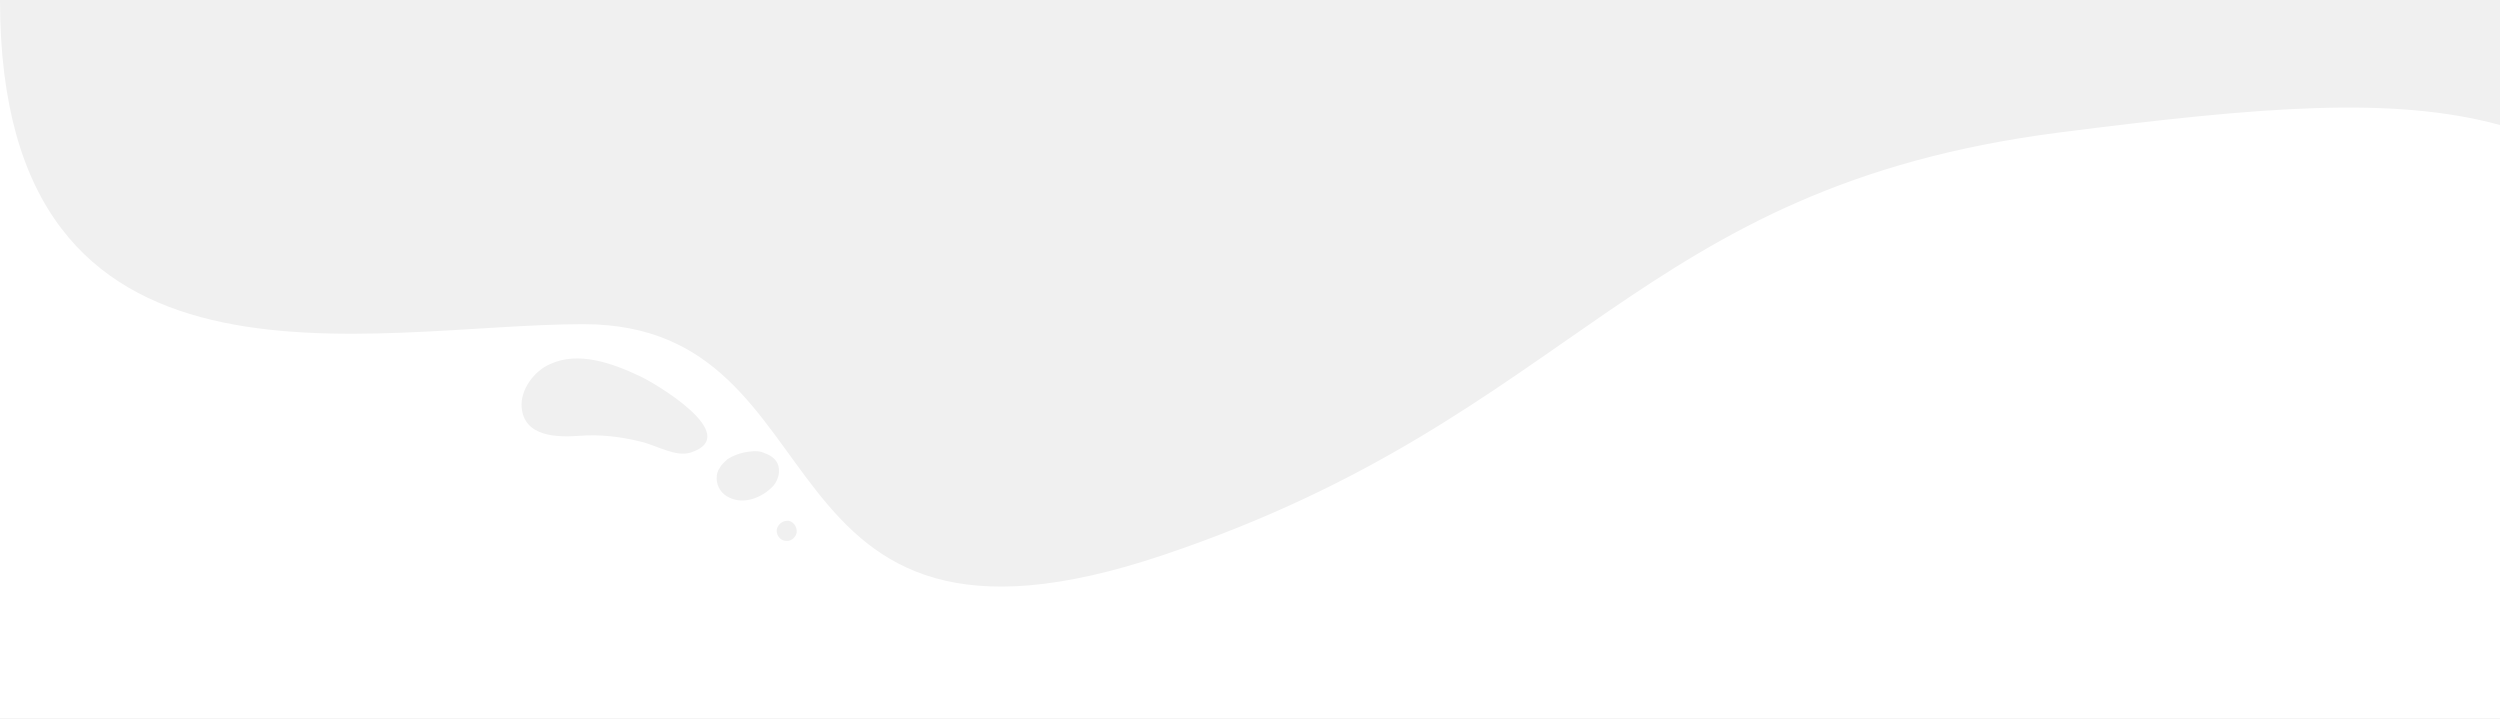
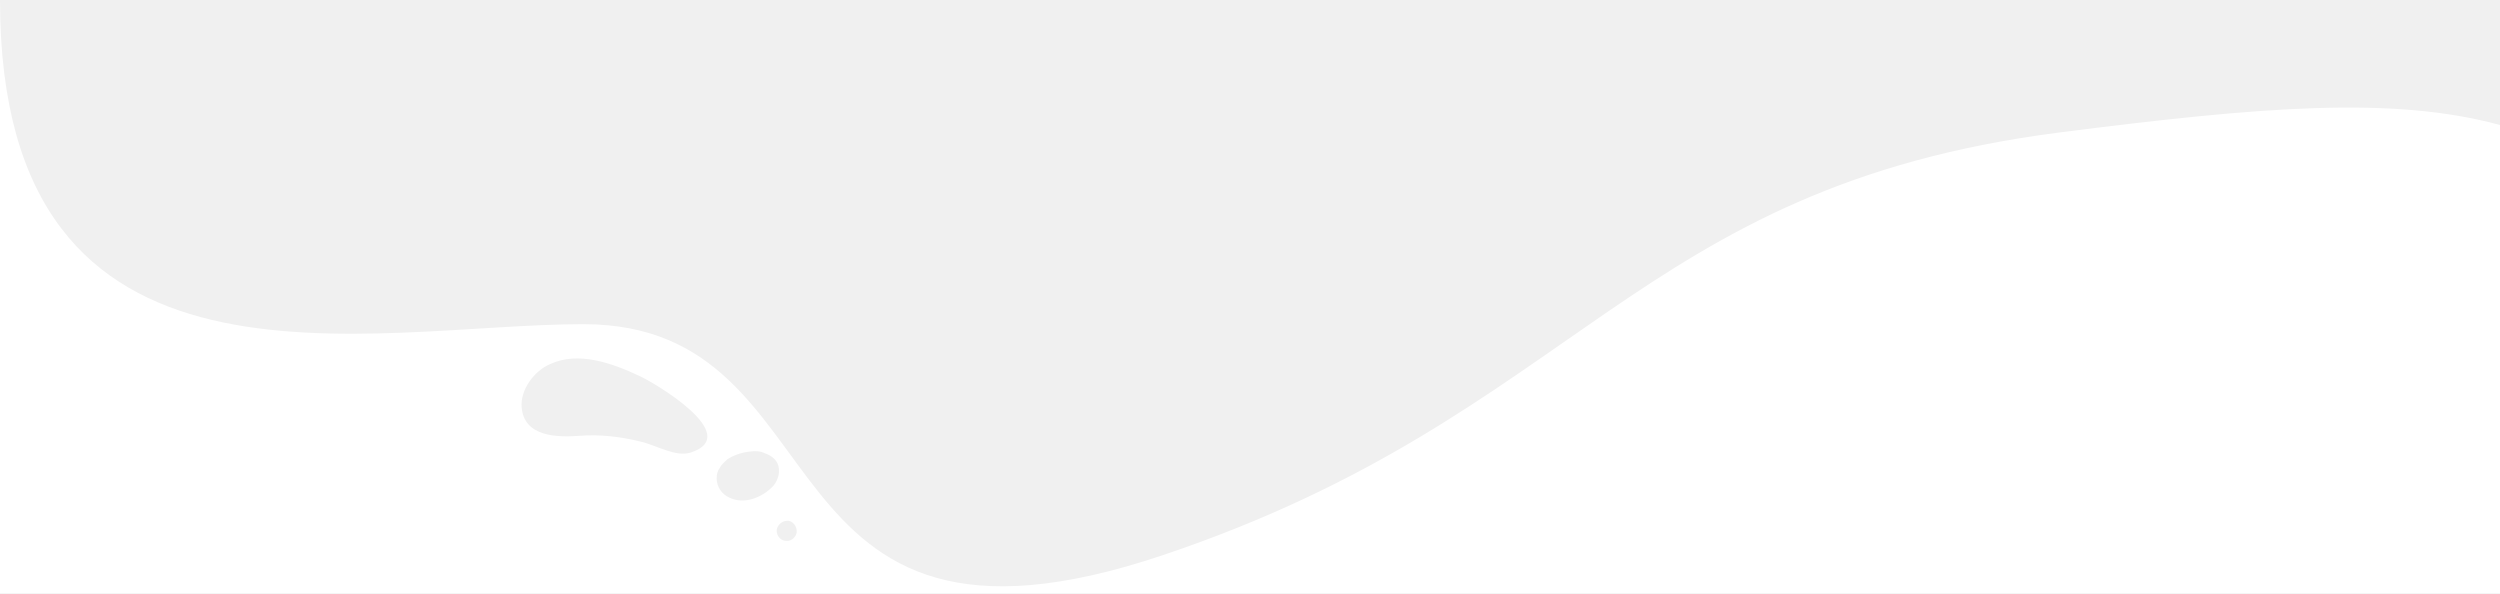
- <svg xmlns="http://www.w3.org/2000/svg" version="1.1" id="Capa_1" x="0px" y="0px" viewBox="0 0 300 86.2" style="enable-background:new 0 0 300 86.2;" xml:space="preserve">
+ <svg xmlns="http://www.w3.org/2000/svg" version="1.1" id="Capa_1" x="0px" y="0px" viewBox="0 0 300 71.2" style="enable-background:new 0 0 300 71.2;" xml:space="preserve">
  <style type="text/css">
	.st0{fill:#FFFFFF;}
</style>
-   <path class="st0" d="M247.1,15.9c-51.1,6.6-57.6,33.9-107.5,50.7S102,38.9,70,38.9C44.4,38.9,0,50.5,0,0c0,0,0,86.2,0,86.2h300V15  C287.1,11.5,271.4,12.8,247.1,15.9z M82.9,54.3c-1.8,0.6-4.2-0.9-6-1.3c-2.4-0.6-4.9-0.9-7.4-0.7c-2.7,0.2-6.6,0.1-6.9-3.4  c-0.2-2.1,1.5-4.4,3.4-5.2c3.4-1.6,7.5-0.1,10.7,1.4C78.3,45.8,89.3,52.2,82.9,54.3z M87.5,59.7c-0.9-0.4-1.5-1.3-1.5-2.3  c0-0.5,0.1-0.9,0.4-1.3c0.2-0.4,0.6-0.7,0.9-1c0.8-0.5,1.7-0.8,2.6-0.9c0.7-0.1,1.3-0.1,1.9,0.2c0.6,0.2,1.2,0.6,1.5,1.2  c0.4,0.9,0.1,2-0.5,2.7C91.5,59.7,89.3,60.6,87.5,59.7z M95.6,63.9c-0.1,0.6-0.7,1.1-1.3,1c-0.6,0-1.1-0.6-1.1-1.2  c0-0.6,0.6-1.2,1.2-1.2C95.1,62.4,95.7,63.2,95.6,63.9z" />
+   <path class="st0" d="M247.1,15.9c-51.1,6.6-57.6,33.9-107.5,50.7C90,83.3,102,38.9,70,38.9C44.4,38.9,0,50.5,0,0v71.2h300V15  C287.1,11.5,271.4,12.8,247.1,15.9z M82.9,54.3c-1.8,0.6-4.2-0.9-6-1.3c-2.4-0.6-4.9-0.9-7.4-0.7c-2.7,0.2-6.6,0.1-6.9-3.4  c-0.2-2.1,1.5-4.4,3.4-5.2c3.4-1.6,7.5-0.1,10.7,1.4C78.3,45.8,89.3,52.2,82.9,54.3z M87.5,59.7c-0.9-0.4-1.5-1.3-1.5-2.3  c0-0.5,0.1-0.9,0.4-1.3c0.2-0.4,0.6-0.7,0.9-1c0.8-0.5,1.7-0.8,2.6-0.9c0.7-0.1,1.3-0.1,1.9,0.2c0.6,0.2,1.2,0.6,1.5,1.2  c0.4,0.9,0.1,2-0.5,2.7C91.5,59.7,89.3,60.6,87.5,59.7z M95.6,63.9c-0.1,0.6-0.7,1.1-1.3,1c-0.6,0-1.1-0.6-1.1-1.2  c0-0.6,0.6-1.2,1.2-1.2C95.1,62.4,95.7,63.2,95.6,63.9z" />
</svg>
